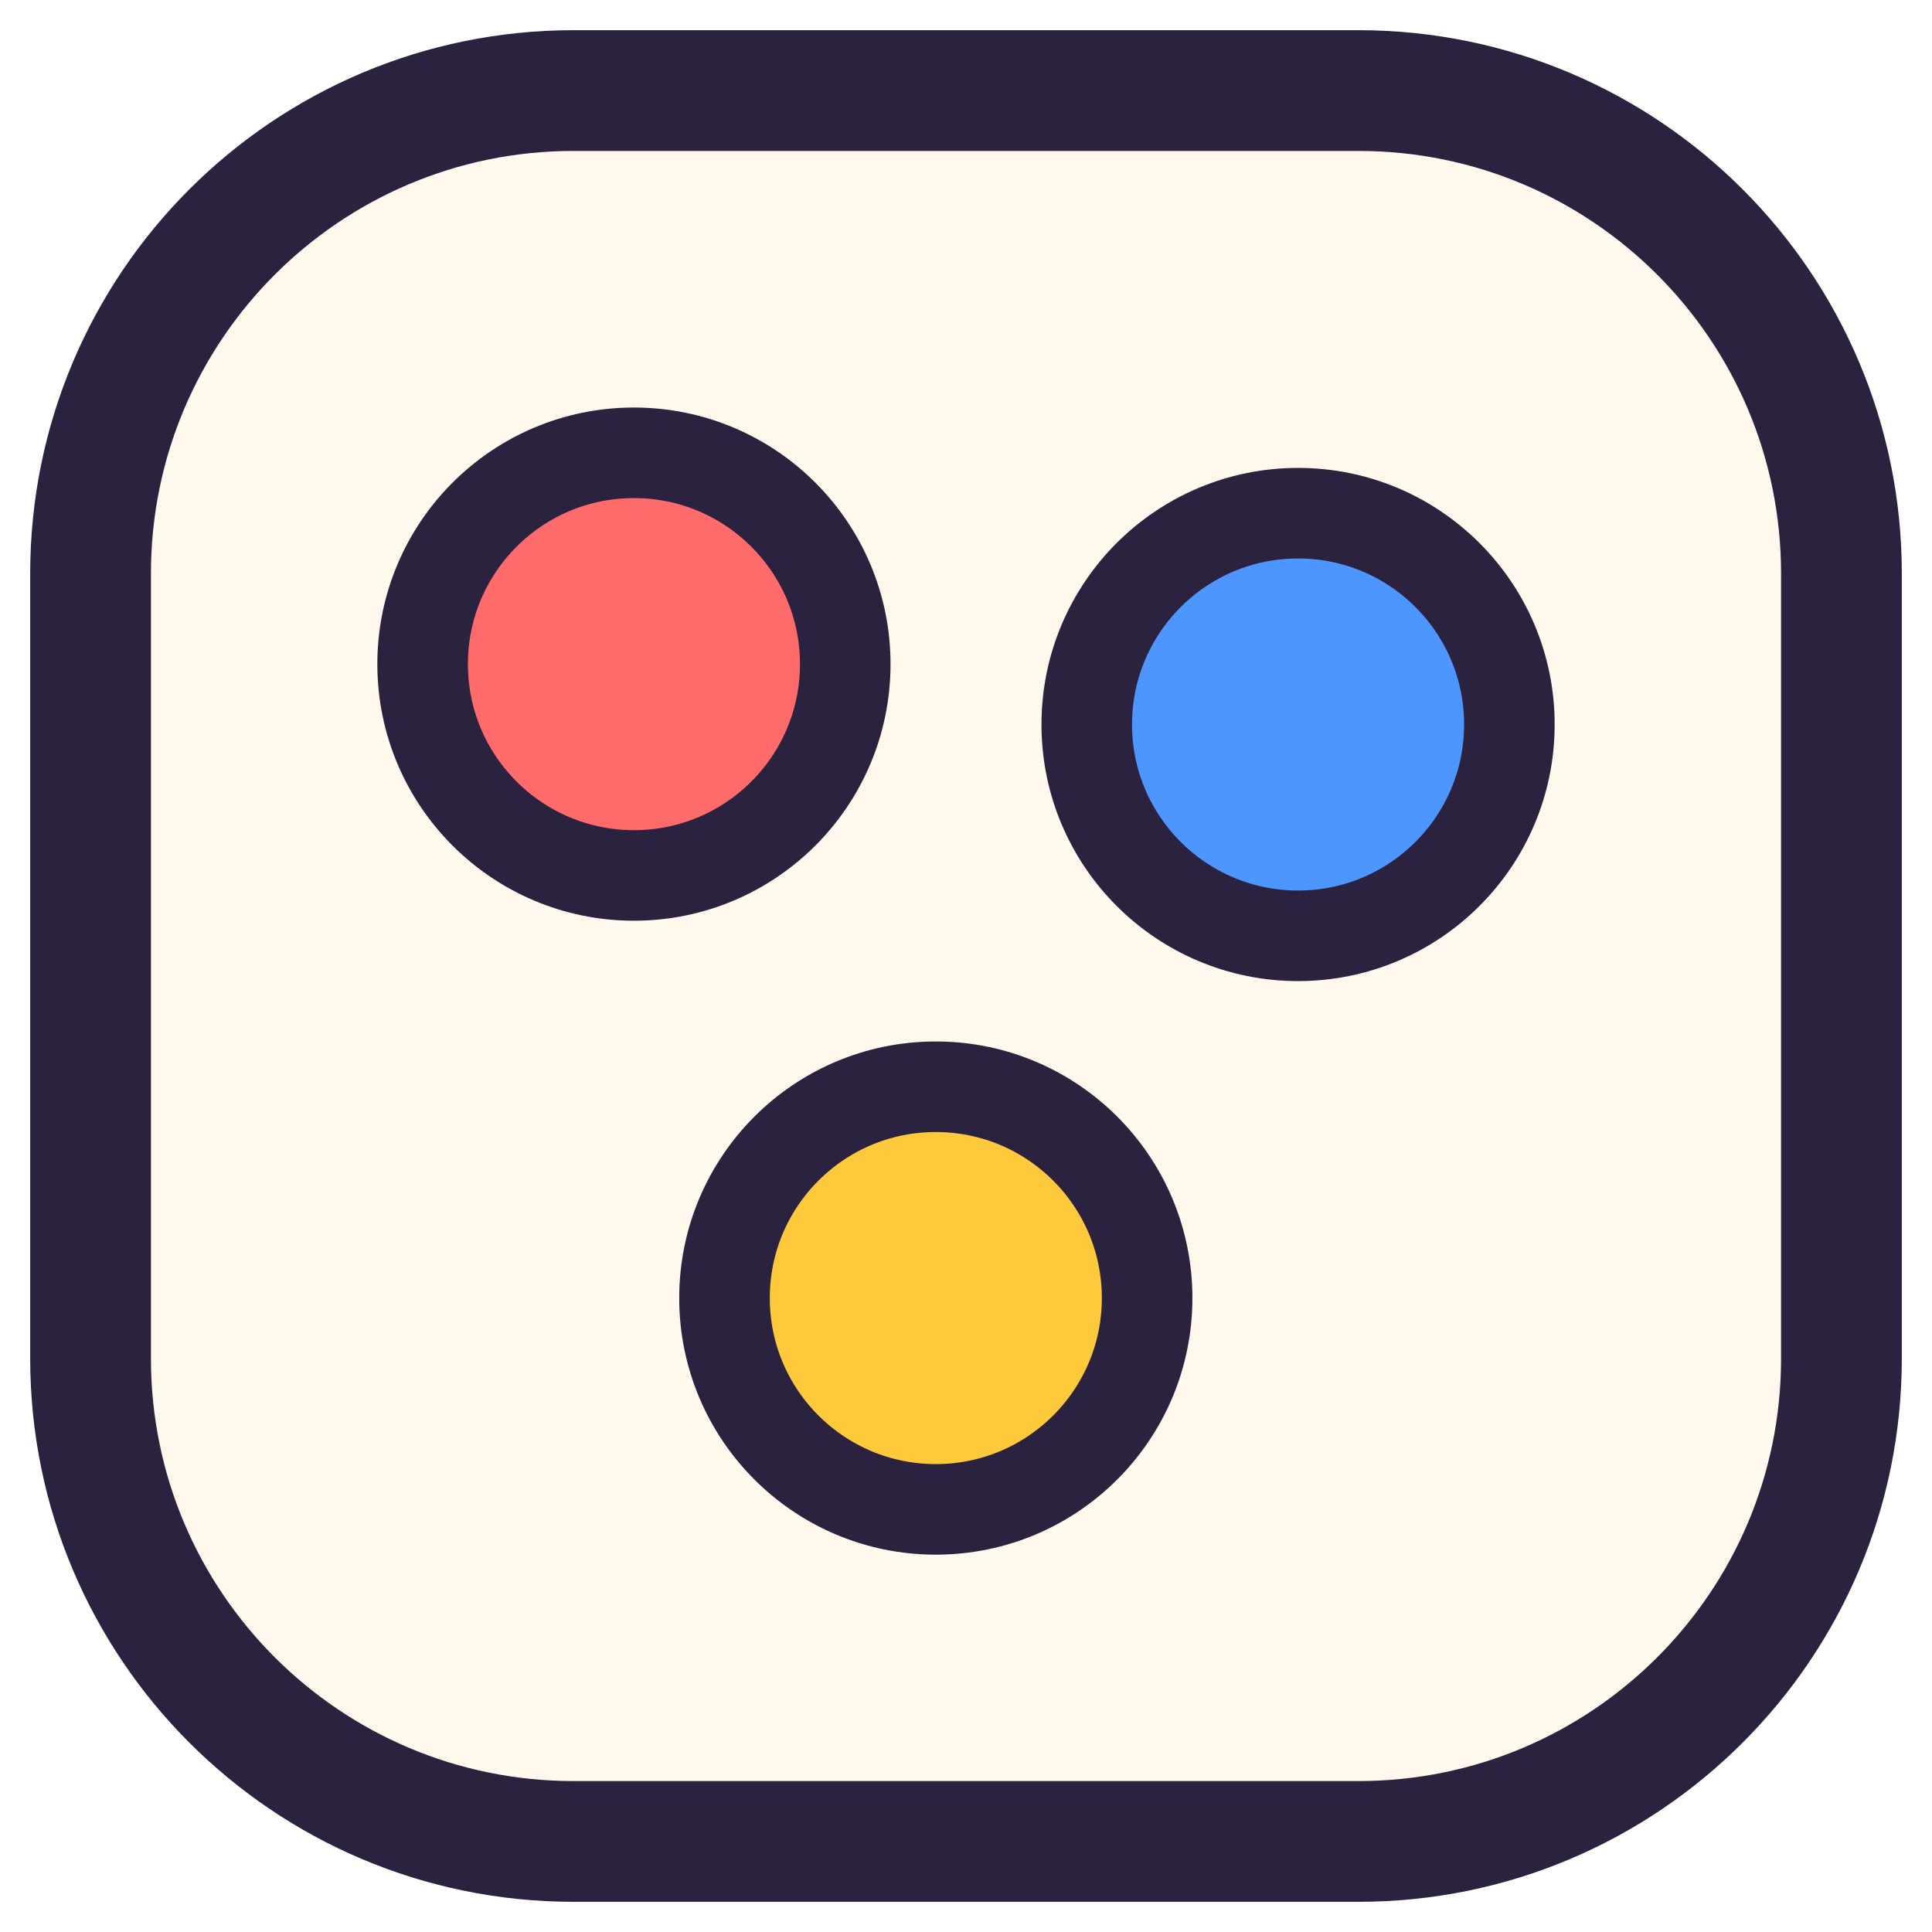
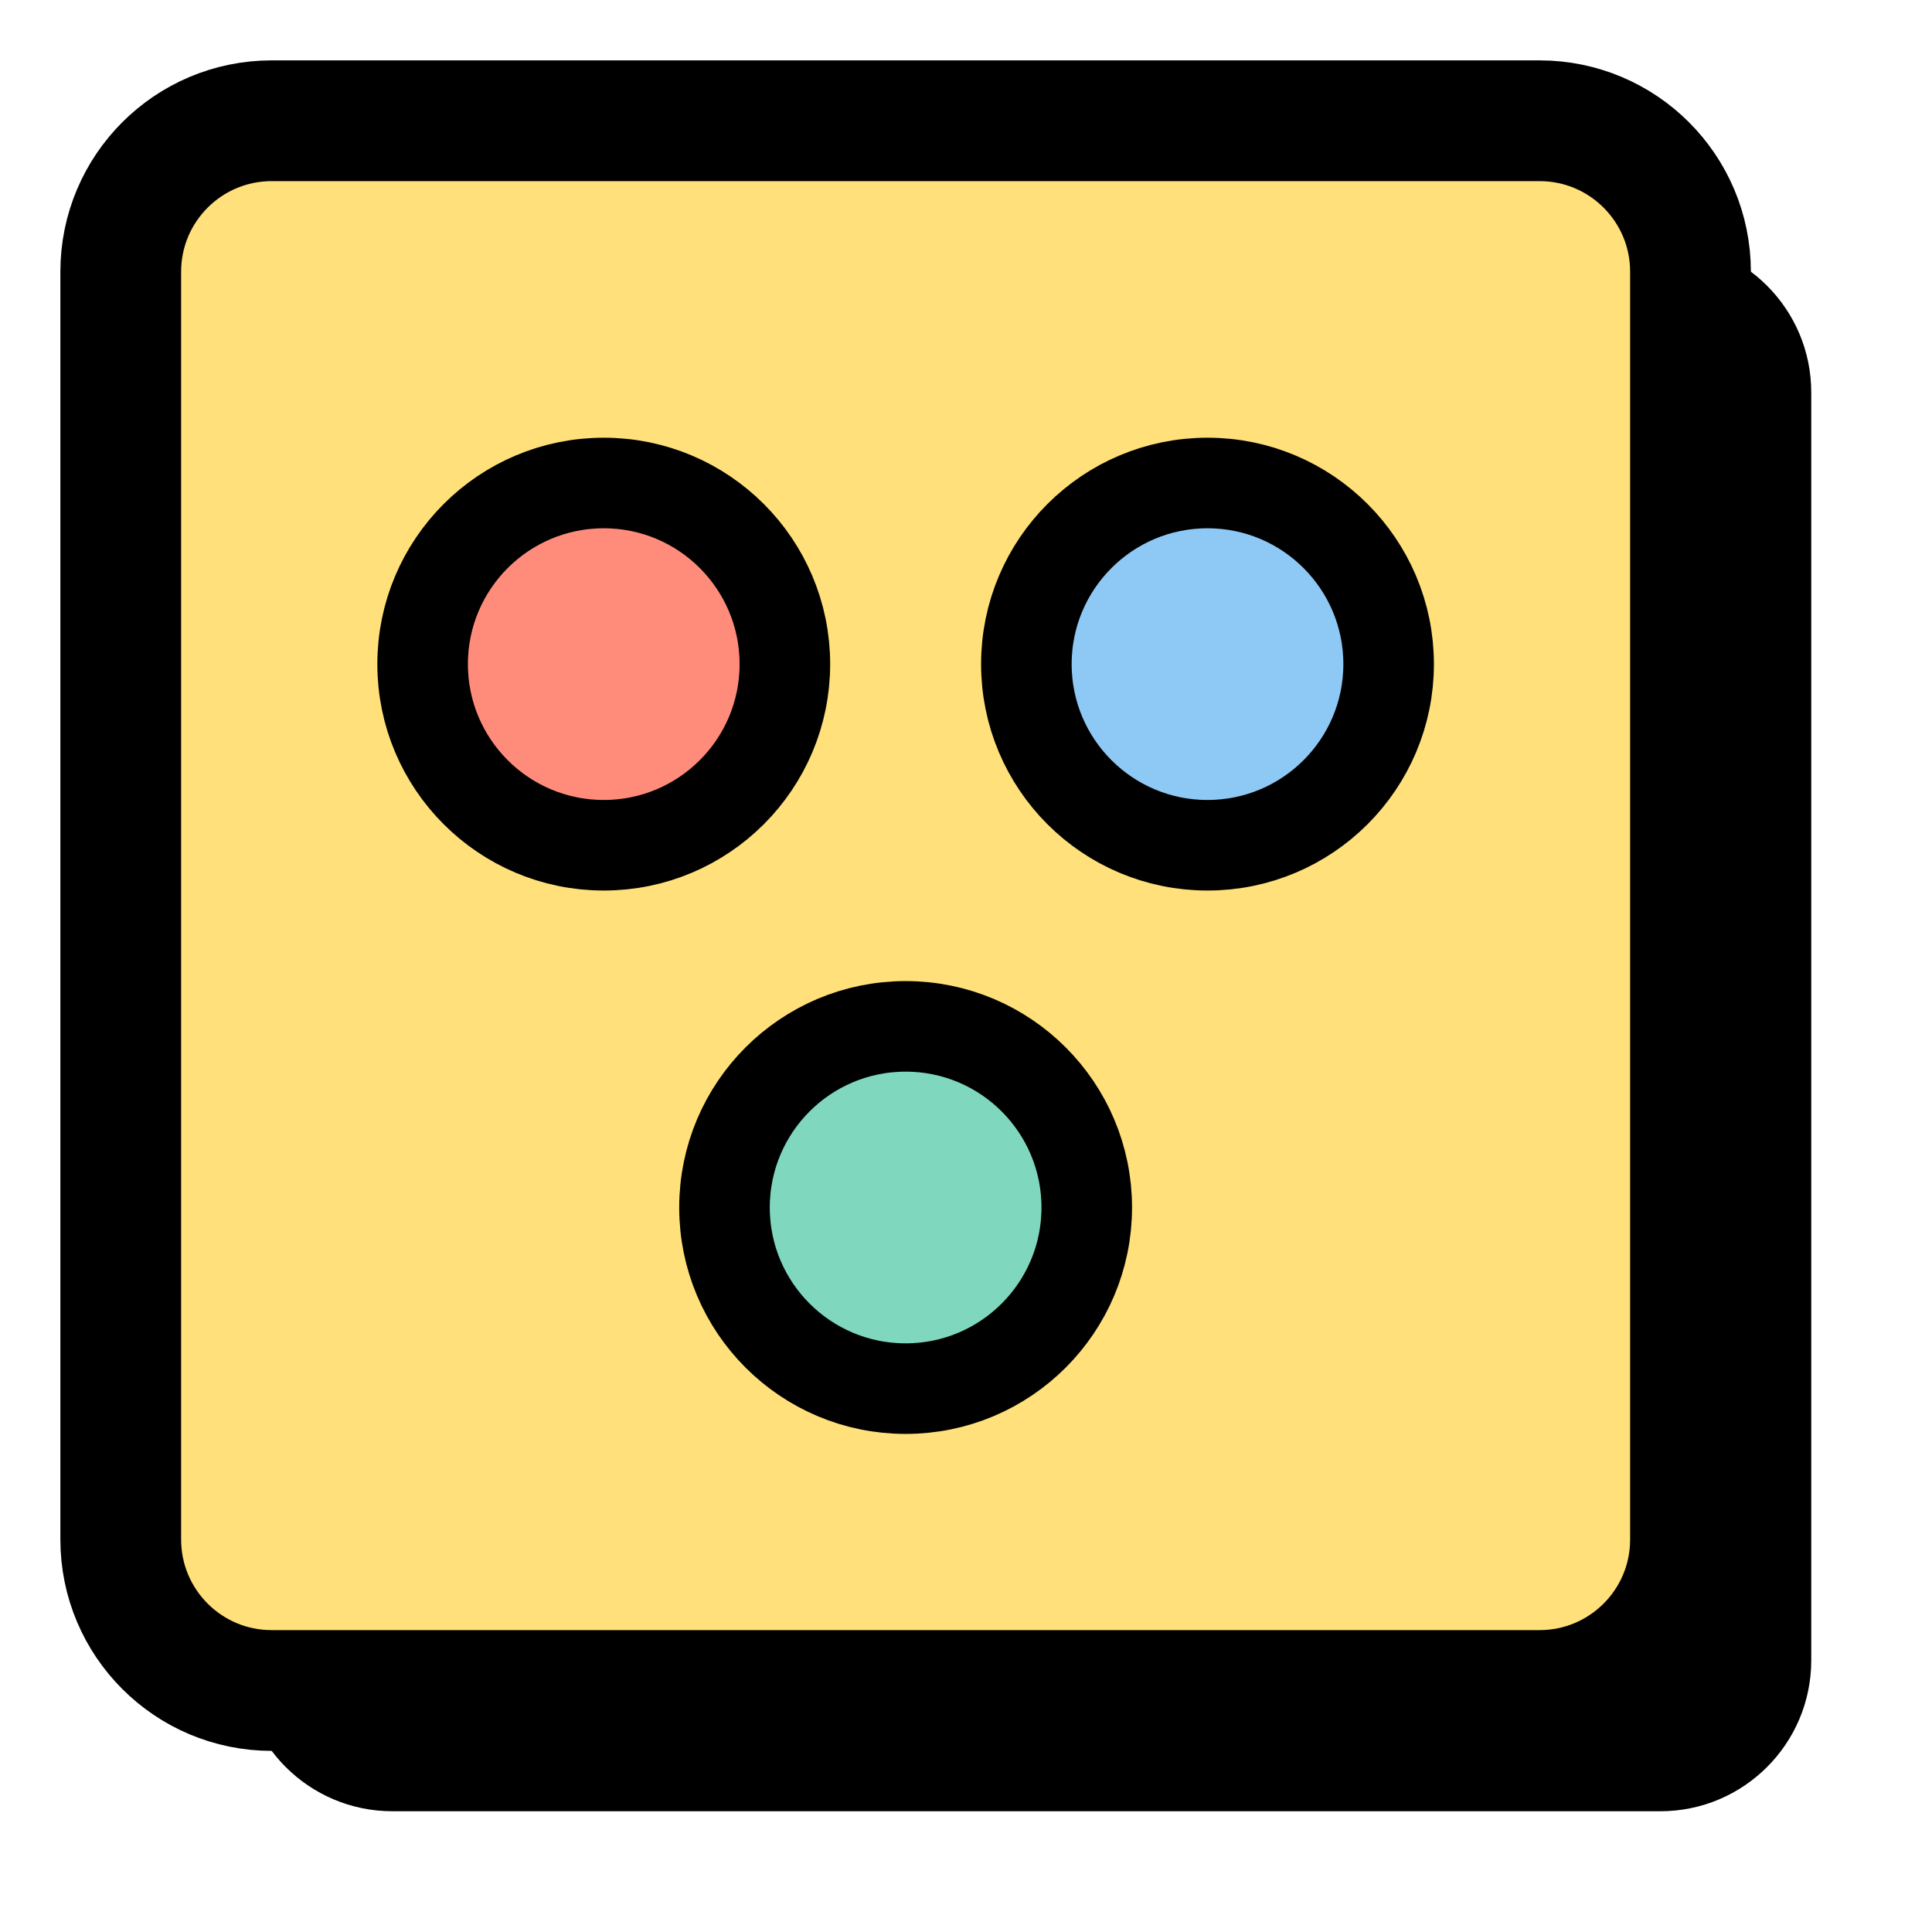
<svg xmlns="http://www.w3.org/2000/svg" viewBox="0 0 64 64">
-   <rect x="3" y="3" width="58" height="58" rx="16" fill="#FFF8EC" stroke="#2B2240" stroke-width="4" />
-   <circle cx="21" cy="22" r="7" fill="#FF6B6B" stroke="#2B2240" stroke-width="3" />
-   <circle cx="43" cy="24" r="7" fill="#4D96FF" stroke="#2B2240" stroke-width="3" />
-   <circle cx="31" cy="43" r="7" fill="#FFC93C" stroke="#2B2240" stroke-width="3" />
+   <rect x="8" y="8" width="52" height="52" rx="5" fill="#000" />
+   <rect x="4" y="4" width="52" height="52" rx="5" fill="#FFE07A" stroke="#000" stroke-width="4" />
+   <circle cx="20" cy="22" r="6" fill="#FF8C7A" stroke="#000" stroke-width="3" />
+   <circle cx="40" cy="22" r="6" fill="#8EC9F5" stroke="#000" stroke-width="3" />
+   <circle cx="30" cy="40" r="6" fill="#7FD8BE" stroke="#000" stroke-width="3" />
</svg>
